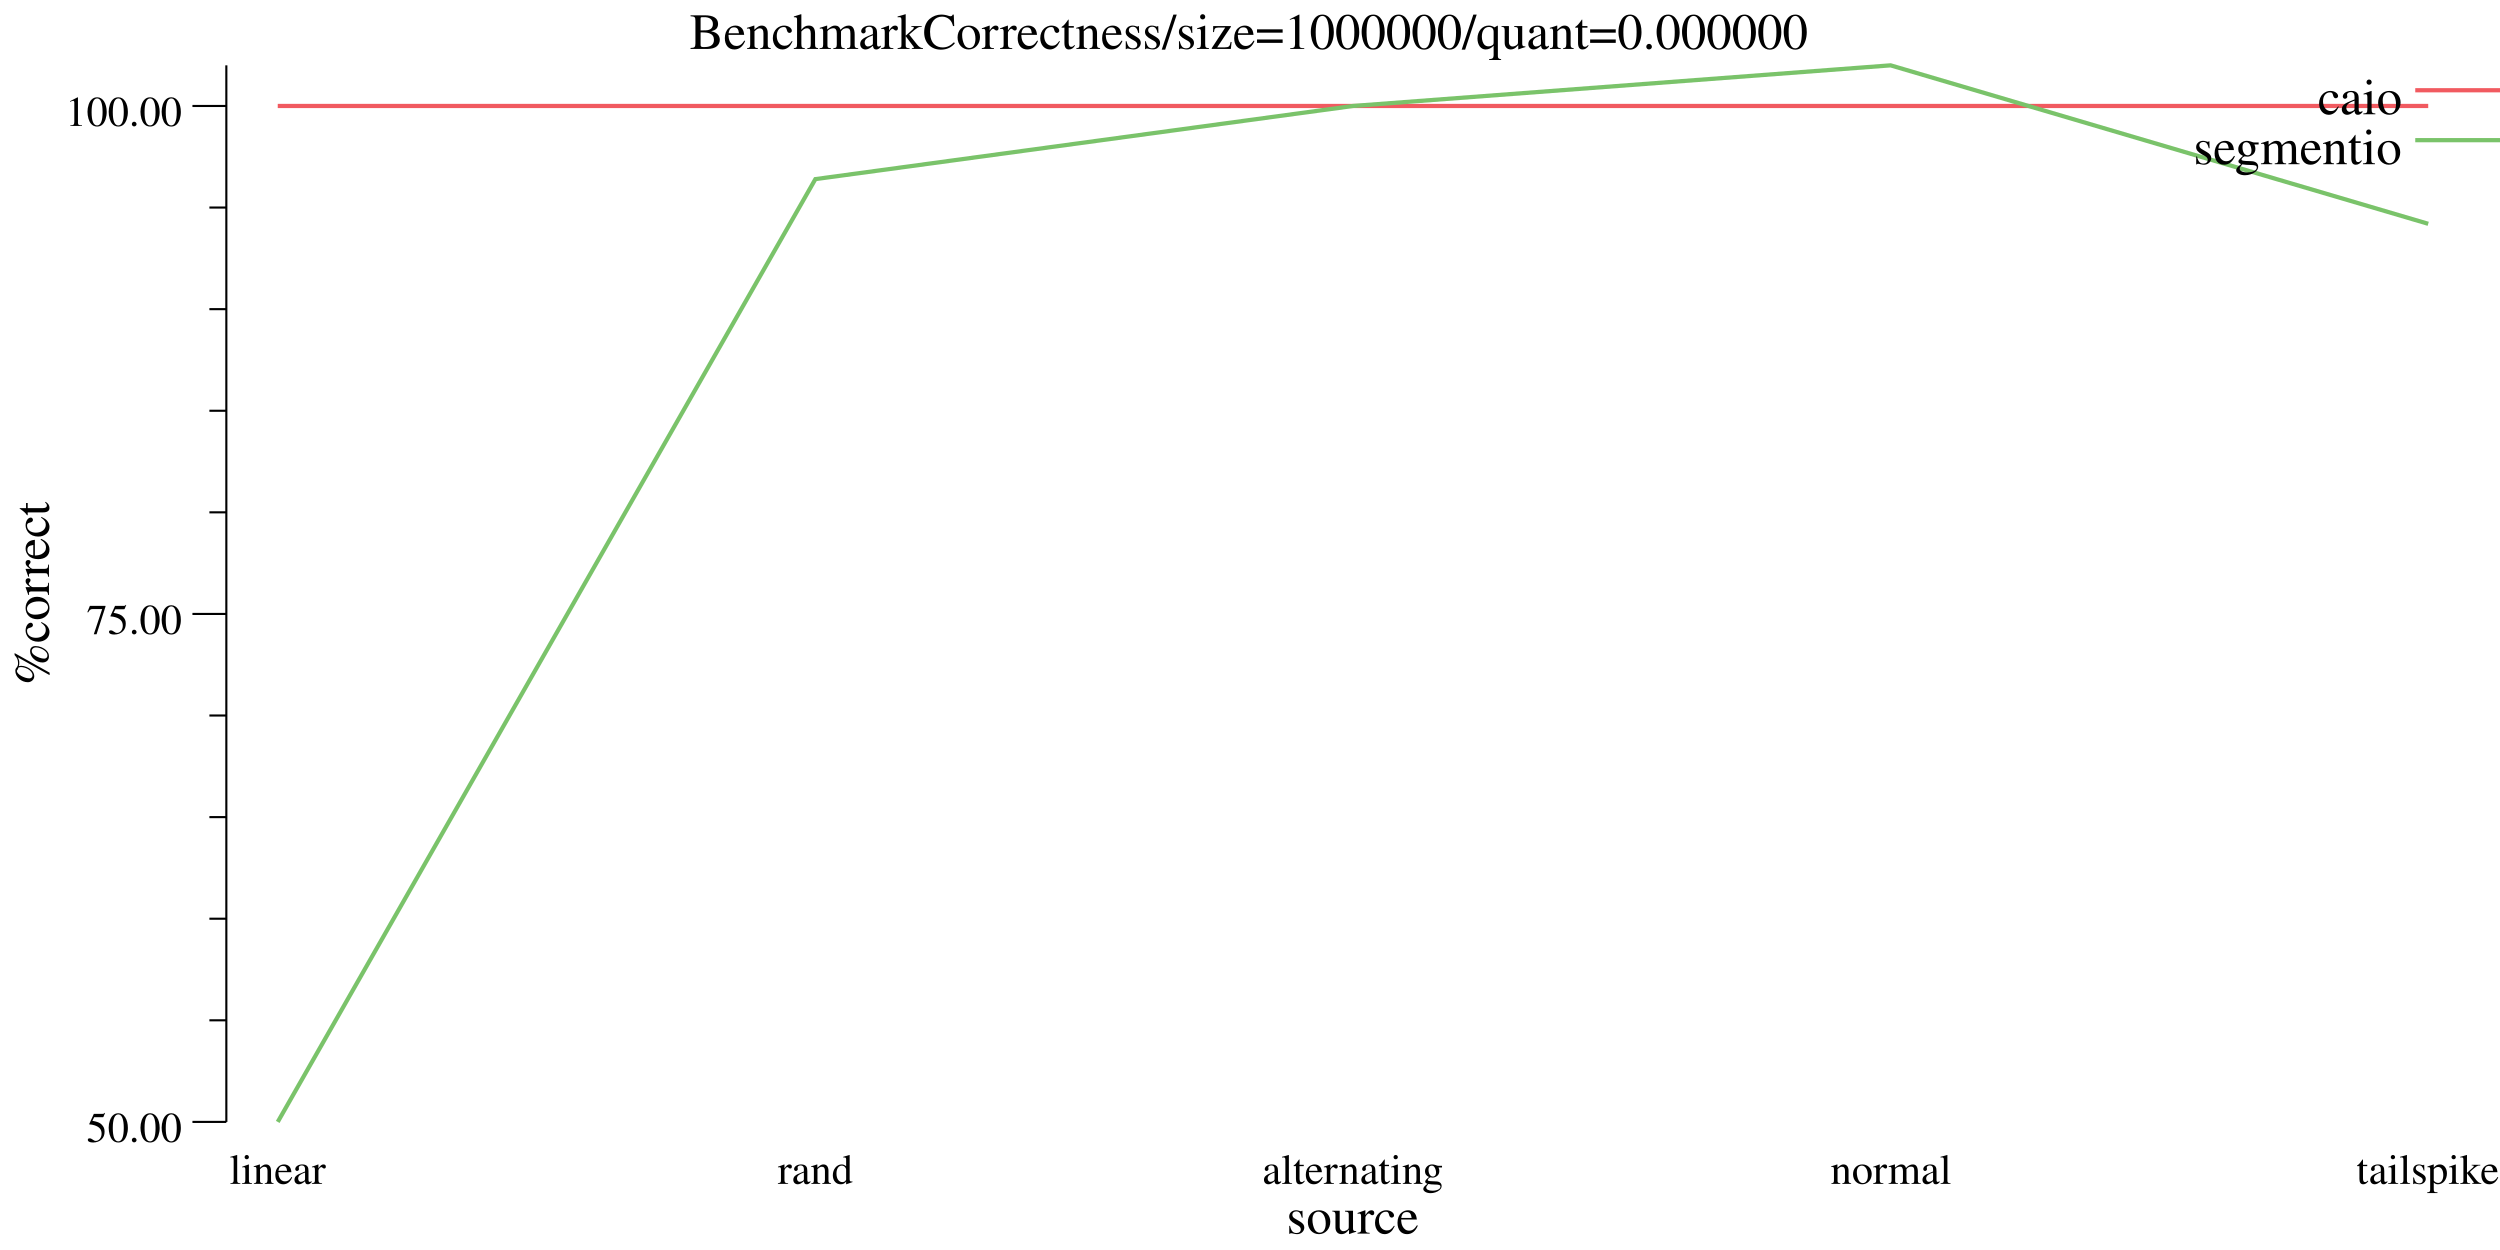
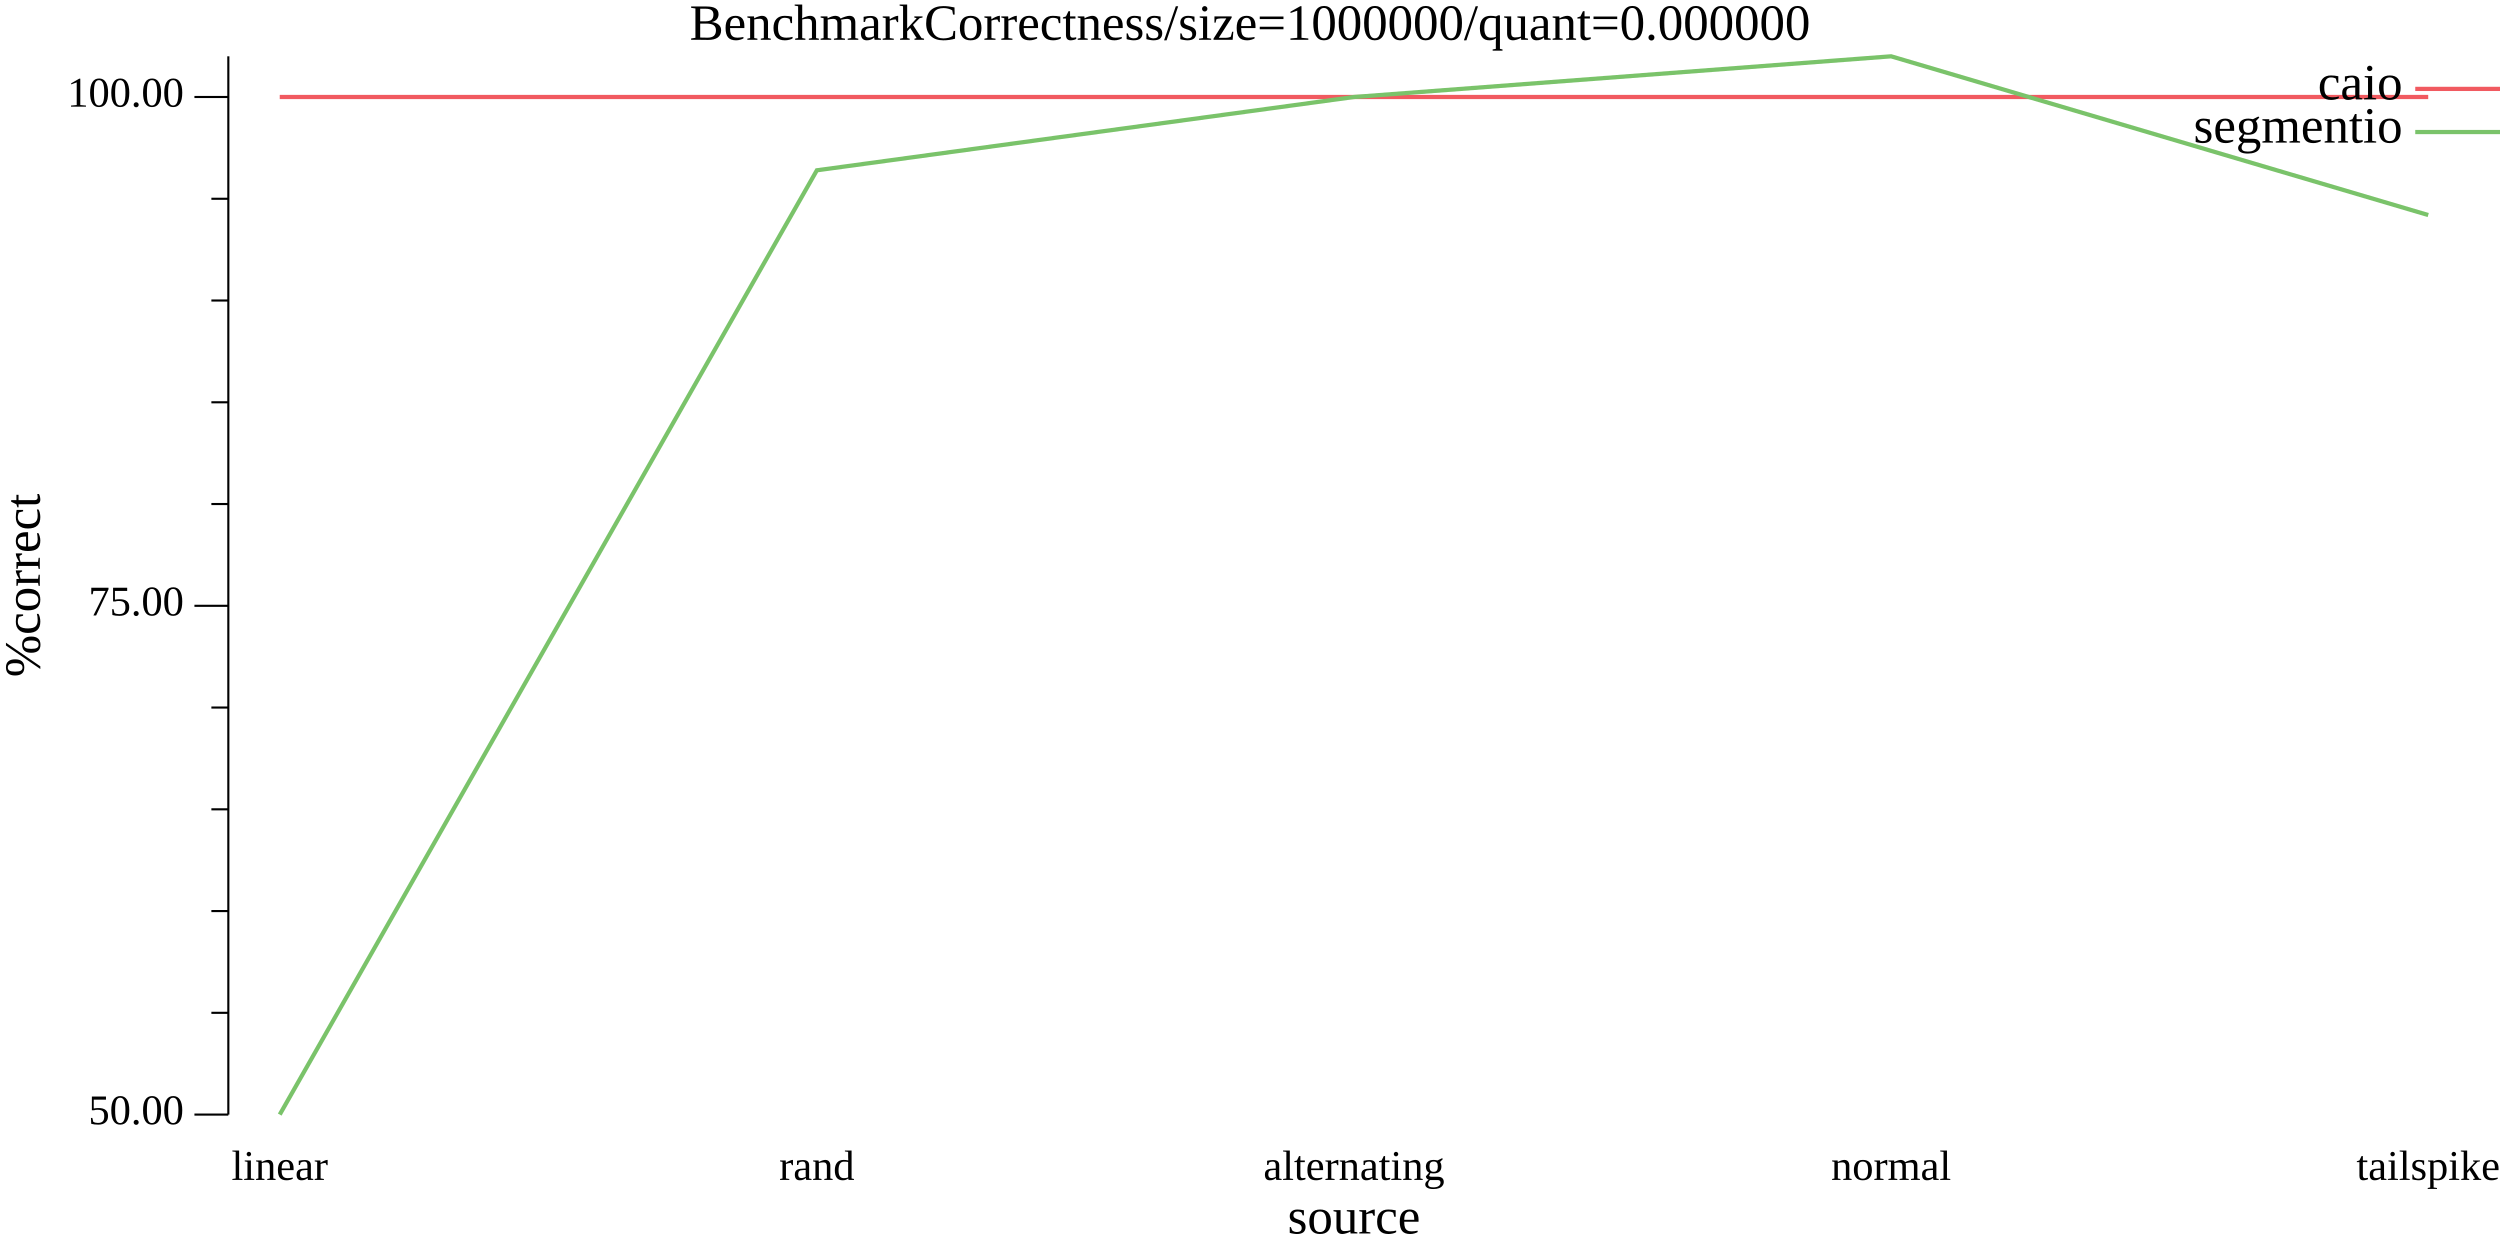
<svg xmlns="http://www.w3.org/2000/svg" width="590pt" height="295pt" viewBox="0 0 590 295">
  <g transform="scale(1, -1) translate(0, -295)">
    <path d="M0,0L590,0L590,295L0,295Z" style="fill:#FFFFFF" />
-     <text x="162.76" y="-283.45" transform="scale(1, -1)" style="font-family:Times;font-weight:normal;font-style:normal;font-size:12px">BenchmarkCorrectness/size=1000000/quant=0.000000</text>
-     <text x="303.64" y="-3.861" transform="scale(1, -1)" style="font-family:Times;font-weight:normal;font-style:normal;font-size:12px">source</text>
-     <text x="54.166" y="-15.602" transform="scale(1, -1)" style="font-family:Times;font-weight:normal;font-style:normal;font-size:10px">linear</text>
-     <text x="183.54" y="-15.602" transform="scale(1, -1)" style="font-family:Times;font-weight:normal;font-style:normal;font-size:10px">rand</text>
-     <text x="297.92" y="-15.602" transform="scale(1, -1)" style="font-family:Times;font-weight:normal;font-style:normal;font-size:10px">alternating</text>
-     <text x="432.02" y="-15.602" transform="scale(1, -1)" style="font-family:Times;font-weight:normal;font-style:normal;font-size:10px">normal</text>
-     <text x="556.12" y="-15.602" transform="scale(1, -1)" style="font-family:Times;font-weight:normal;font-style:normal;font-size:10px">tailspike</text>
+     <text x="162.76" y="-285.61" transform="scale(1, -1)" style="font-family:Liberation Serif;font-variant:normal;font-weight:normal;font-style:normal;font-size:12px">BenchmarkCorrectness/size=1000000/quant=0.000000</text>
+     <text x="303.88" y="-3.902" transform="scale(1, -1)" style="font-family:Liberation Serif;font-variant:normal;font-weight:normal;font-style:normal;font-size:12px">source</text>
+     <text x="54.635" y="-16.541" transform="scale(1, -1)" style="font-family:Liberation Serif;font-variant:normal;font-weight:normal;font-style:normal;font-size:10px">linear</text>
+     <text x="183.89" y="-16.541" transform="scale(1, -1)" style="font-family:Liberation Serif;font-variant:normal;font-weight:normal;font-style:normal;font-size:10px">rand</text>
+     <text x="298.16" y="-16.541" transform="scale(1, -1)" style="font-family:Liberation Serif;font-variant:normal;font-weight:normal;font-style:normal;font-size:10px">alternating</text>
+     <text x="432.14" y="-16.541" transform="scale(1, -1)" style="font-family:Liberation Serif;font-variant:normal;font-weight:normal;font-style:normal;font-size:10px">normal</text>
+     <text x="556.12" y="-16.541" transform="scale(1, -1)" style="font-family:Liberation Serif;font-variant:normal;font-weight:normal;font-style:normal;font-size:10px">tailspike</text>
    <g transform="rotate(90)">
-       <text x="133.26" y="11.555" transform="scale(1, -1)" style="font-family:Times;font-weight:normal;font-style:normal;font-size:12px">%correct</text>
+       <text x="135.18" y="9.387" transform="scale(1, -1)" style="font-family:Liberation Serif;font-variant:normal;font-weight:normal;font-style:normal;font-size:12px">%correct</text>
    </g>
-     <text x="20.416" y="-25.509" transform="scale(1, -1)" style="font-family:Times;font-weight:normal;font-style:normal;font-size:10px">50.00</text>
-     <text x="20.416" y="-145.39" transform="scale(1, -1)" style="font-family:Times;font-weight:normal;font-style:normal;font-size:10px">75.00</text>
-     <text x="15.416" y="-265.27" transform="scale(1, -1)" style="font-family:Times;font-weight:normal;font-style:normal;font-size:10px">100.00</text>
-     <path d="M45.416,30.23L53.416,30.23" style="fill:none;stroke:#000000;stroke-width:0.5" />
-     <path d="M45.416,150.11L53.416,150.11" style="fill:none;stroke:#000000;stroke-width:0.5" />
-     <path d="M45.416,269.99L53.416,269.99" style="fill:none;stroke:#000000;stroke-width:0.5" />
-     <path d="M49.416,54.207L53.416,54.207" style="fill:none;stroke:#000000;stroke-width:0.5" />
-     <path d="M49.416,78.183L53.416,78.183" style="fill:none;stroke:#000000;stroke-width:0.5" />
-     <path d="M49.416,102.16L53.416,102.16" style="fill:none;stroke:#000000;stroke-width:0.5" />
-     <path d="M49.416,126.14L53.416,126.14" style="fill:none;stroke:#000000;stroke-width:0.5" />
-     <path d="M49.416,174.09L53.416,174.09" style="fill:none;stroke:#000000;stroke-width:0.5" />
-     <path d="M49.416,198.06L53.416,198.06" style="fill:none;stroke:#000000;stroke-width:0.5" />
-     <path d="M49.416,222.04L53.416,222.04" style="fill:none;stroke:#000000;stroke-width:0.5" />
-     <path d="M49.416,246.02L53.416,246.02" style="fill:none;stroke:#000000;stroke-width:0.5" />
-     <path d="M53.416,30.23L53.416,279.58" style="fill:none;stroke:#000000;stroke-width:0.5" />
-     <path d="M65.548,269.99L192.43,269.99L319.3,269.99L446.18,269.99L573.06,269.99" style="fill:none;stroke:#F15A60" />
-     <path d="M65.548,30.23L192.43,252.73L319.3,269.99L446.18,279.58L573.06,242.18" style="fill:none;stroke:#7AC36A" />
-     <path d="M570,273.7L590,273.7" style="fill:none;stroke:#F15A60" />
-     <text x="547.01" y="-268.03" transform="scale(1, -1)" style="font-family:Times;font-weight:normal;font-style:normal;font-size:12px">caio</text>
-     <path d="M570,261.92L590,261.92" style="fill:none;stroke:#7AC36A" />
-     <text x="517.68" y="-256.25" transform="scale(1, -1)" style="font-family:Times;font-weight:normal;font-style:normal;font-size:12px">segmentio</text>
+     <text x="20.885" y="-29.674" transform="scale(1, -1)" style="font-family:Liberation Serif;font-variant:normal;font-weight:normal;font-style:normal;font-size:10px">50.00</text>
+     <text x="20.885" y="-149.75" transform="scale(1, -1)" style="font-family:Liberation Serif;font-variant:normal;font-weight:normal;font-style:normal;font-size:10px">75.00</text>
+     <text x="15.885" y="-269.82" transform="scale(1, -1)" style="font-family:Liberation Serif;font-variant:normal;font-weight:normal;font-style:normal;font-size:10px">100.00</text>
+     <path d="M45.885,31.959L53.885,31.959" style="fill:none;stroke:#000000;stroke-width:0.5" />
+     <path d="M45.885,152.03L53.885,152.03" style="fill:none;stroke:#000000;stroke-width:0.5" />
+     <path d="M45.885,272.11L53.885,272.11" style="fill:none;stroke:#000000;stroke-width:0.5" />
+     <path d="M49.885,55.974L53.885,55.974" style="fill:none;stroke:#000000;stroke-width:0.5" />
+     <path d="M49.885,79.988L53.885,79.988" style="fill:none;stroke:#000000;stroke-width:0.5" />
+     <path d="M49.885,104L53.885,104" style="fill:none;stroke:#000000;stroke-width:0.5" />
+     <path d="M49.885,128.02L53.885,128.02" style="fill:none;stroke:#000000;stroke-width:0.5" />
+     <path d="M49.885,176.05L53.885,176.05" style="fill:none;stroke:#000000;stroke-width:0.5" />
+     <path d="M49.885,200.06L53.885,200.06" style="fill:none;stroke:#000000;stroke-width:0.5" />
+     <path d="M49.885,224.08L53.885,224.08" style="fill:none;stroke:#000000;stroke-width:0.5" />
+     <path d="M49.885,248.09L53.885,248.09" style="fill:none;stroke:#000000;stroke-width:0.5" />
+     <path d="M53.885,31.959L53.885,281.71" style="fill:none;stroke:#000000;stroke-width:0.5" />
+     <path d="M66.017,272.11L192.78,272.11L319.54,272.11L446.3,272.11L573.06,272.11" style="fill:none;stroke:#F15A60" />
+     <path d="M66.017,31.959L192.78,254.81L319.54,272.11L446.3,281.71L573.06,244.25" style="fill:none;stroke:#7AC36A" />
+     <path d="M570,274.02L590,274.02" style="fill:none;stroke:#F15A60" />
+     <text x="547.01" y="-271.54" transform="scale(1, -1)" style="font-family:Liberation Serif;font-variant:normal;font-weight:normal;font-style:normal;font-size:12px">caio</text>
+     <path d="M570,263.84L590,263.84" style="fill:none;stroke:#7AC36A" />
+     <text x="517.68" y="-261.35" transform="scale(1, -1)" style="font-family:Liberation Serif;font-variant:normal;font-weight:normal;font-style:normal;font-size:12px">segmentio</text>
  </g>
</svg>
